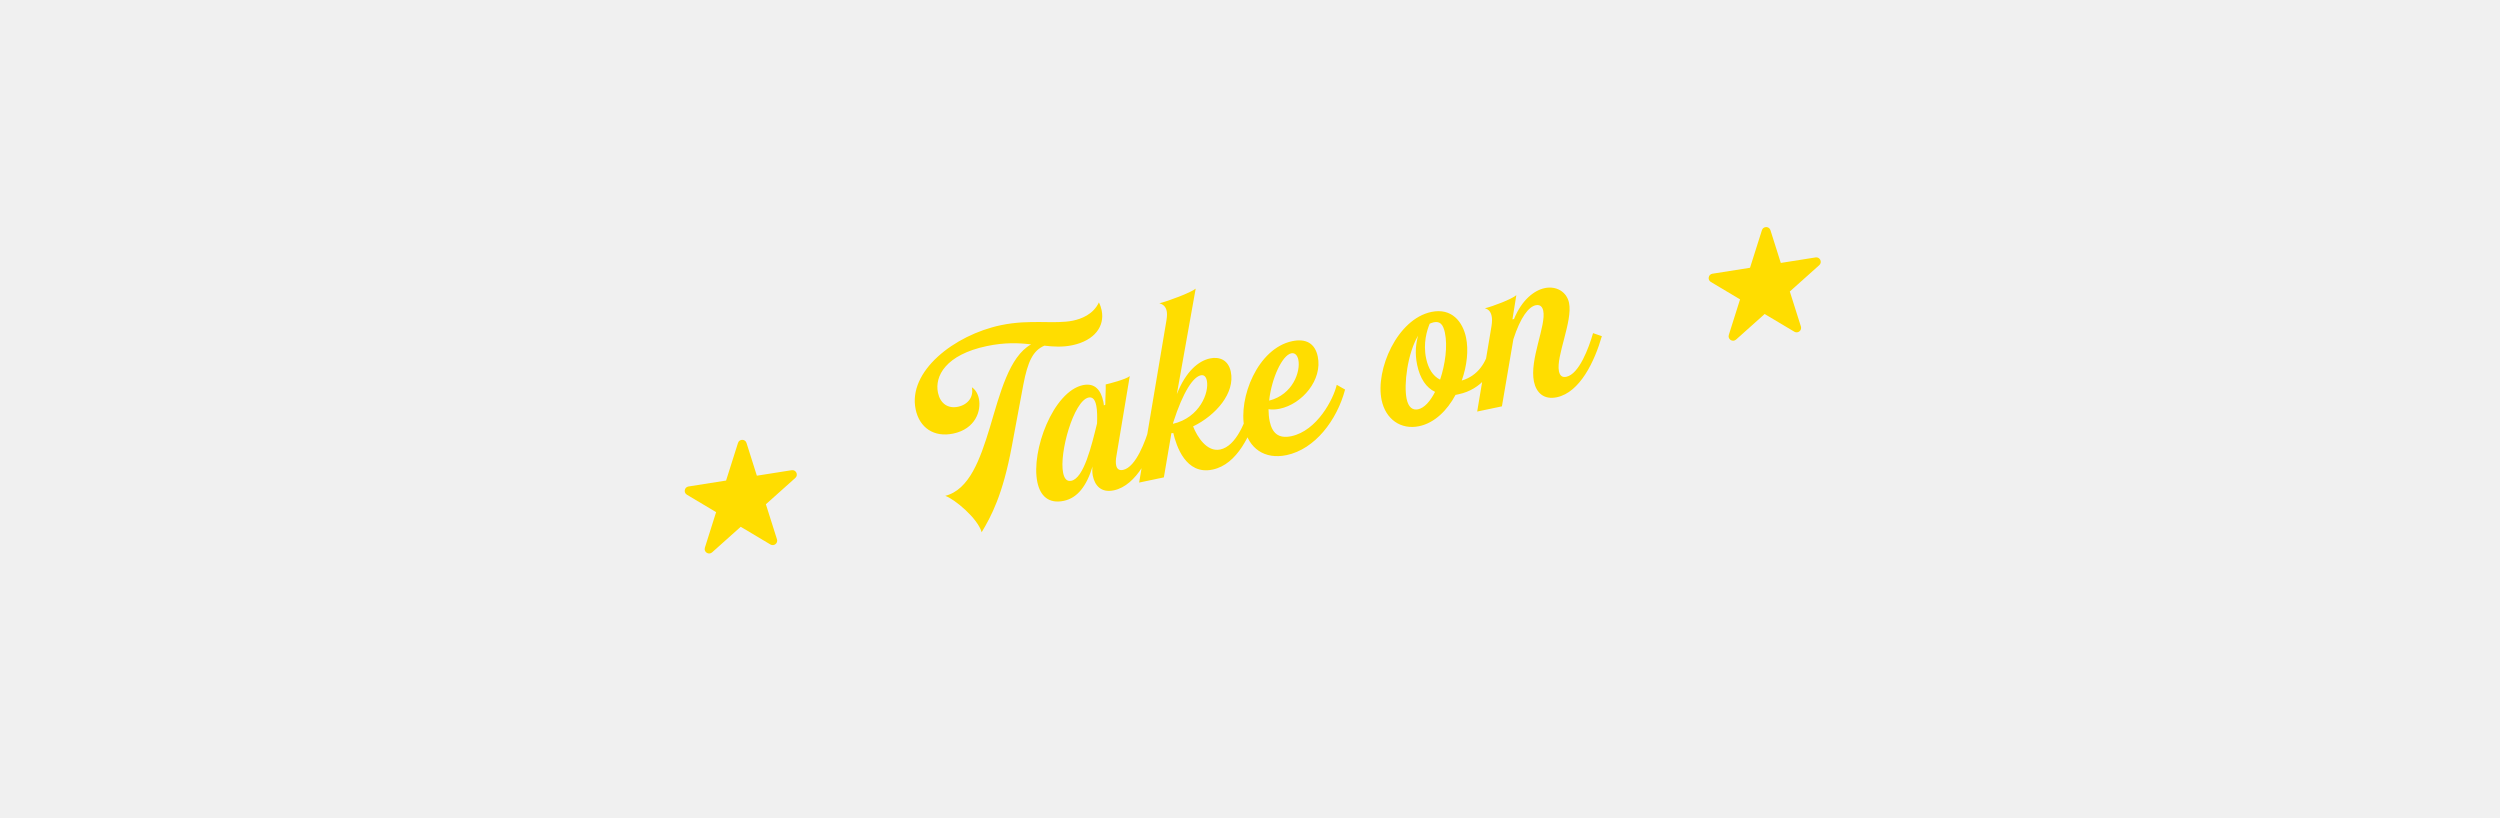
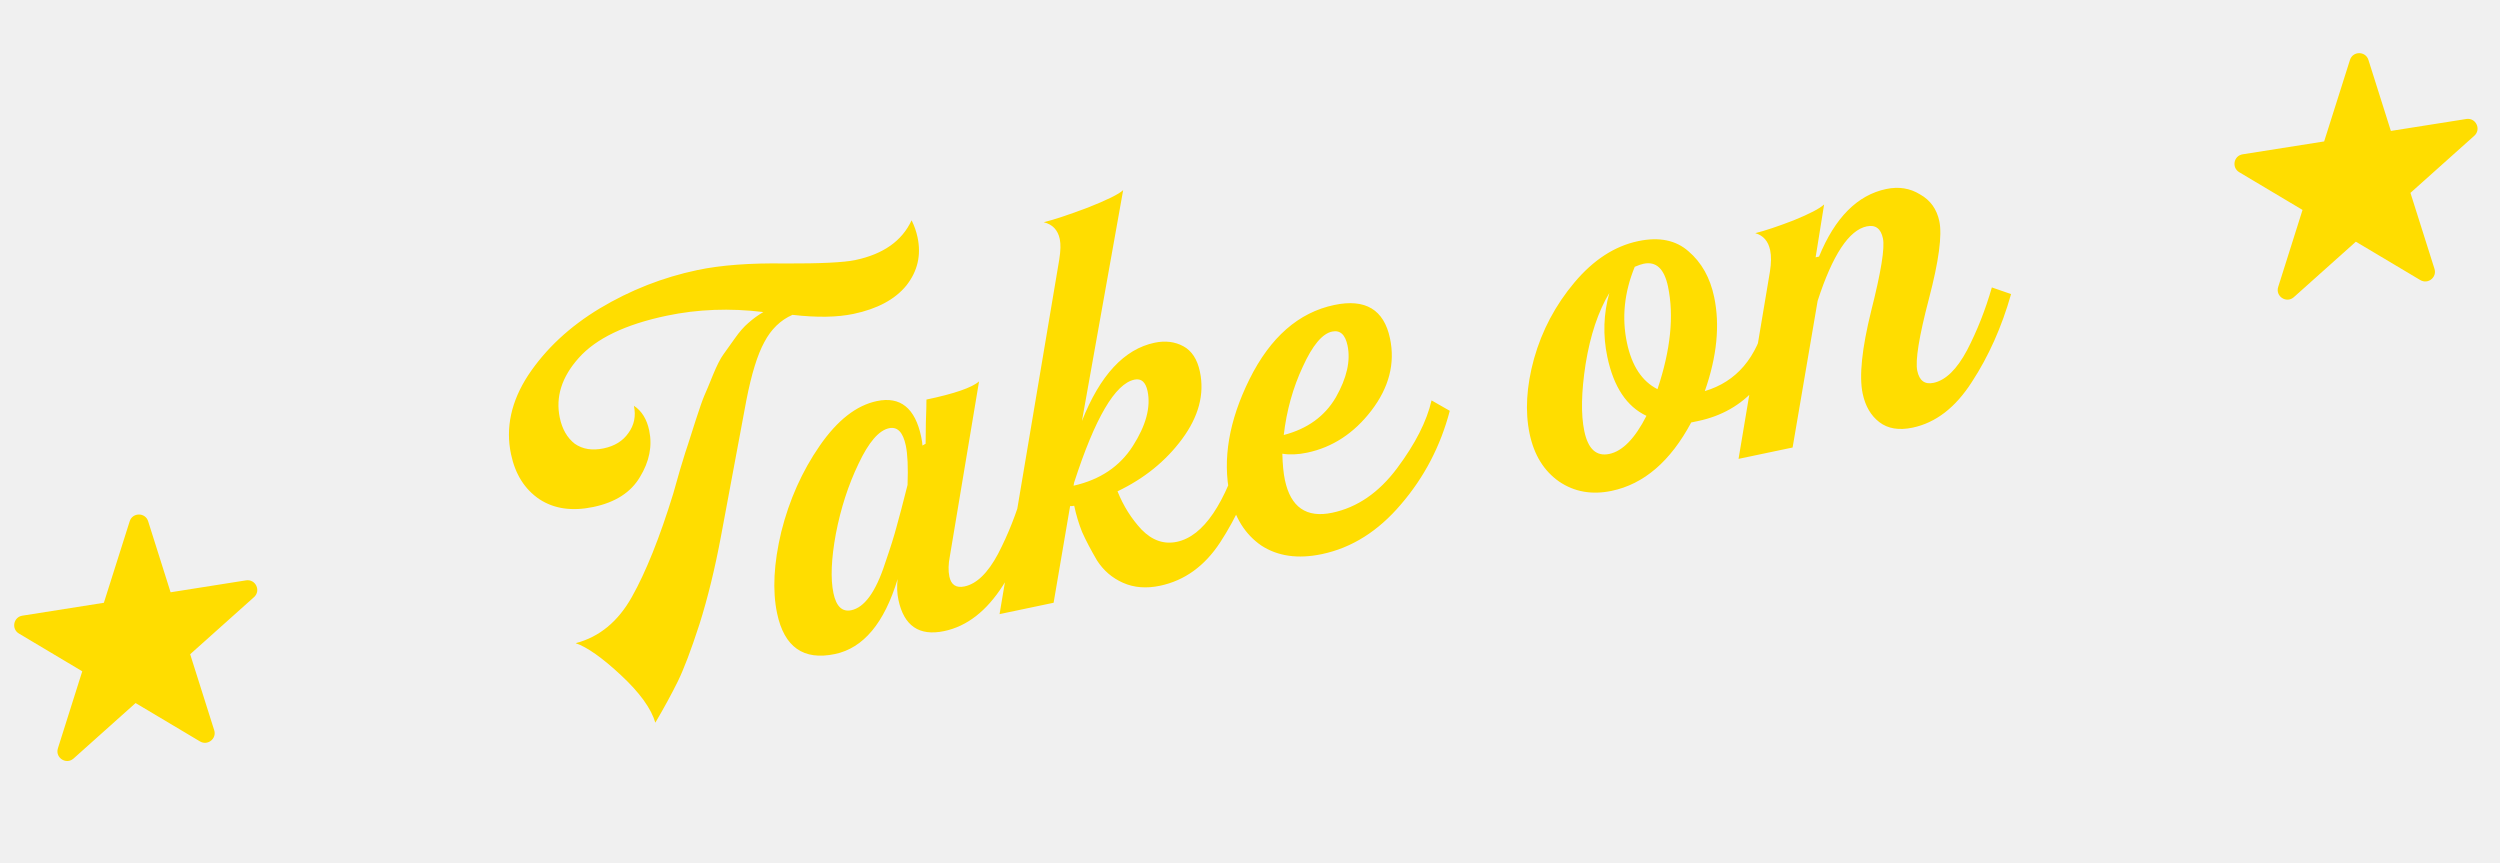
- <svg xmlns="http://www.w3.org/2000/svg" width="376" height="123" viewBox="0 0 376 123" fill="none">
-   <path d="M111.664 76.898C110.45 77.153 109.227 76.388 108.98 75.214C108.701 73.883 109.426 72.668 110.718 72.396C111.971 72.133 113.077 72.922 113.348 74.214C113.603 75.428 112.916 76.635 111.664 76.898ZM165.274 45.484C165.482 45.89 165.604 46.273 165.686 46.665C166.188 49.053 164.64 51.217 161.273 51.924C159.825 52.229 158.459 52.148 157.077 51.989C155.389 52.711 154.581 54.311 153.902 57.887L152.171 67.161C150.807 74.478 149.065 77.665 147.644 80.047C147.035 77.927 143.524 75.027 142.162 74.578C145.77 73.656 147.397 69.145 148.872 64.298C150.407 59.153 151.781 53.632 155.074 51.796C153.229 51.571 151.125 51.481 148.424 52.049C142.239 53.348 140.544 56.566 141.071 59.071C141.4 60.637 142.522 61.504 144.088 61.175C145.575 60.863 146.474 59.693 146.17 58.245C146.691 58.585 147.066 59.201 147.222 59.945C147.617 61.824 146.67 64.516 143.382 65.207C140.446 65.824 138.29 64.315 137.714 61.575C136.513 55.859 143.497 50.386 150.543 48.906C154.967 47.977 158.615 48.804 161.394 48.22C162.608 47.965 164.429 47.297 165.274 45.484ZM172.931 64.108L174.254 64.566C173.168 68.35 170.962 73.023 167.517 73.747C165.521 74.166 164.646 72.919 164.366 71.589C164.276 71.158 164.255 70.672 164.313 70.169C163.447 73.049 162.076 74.89 160.001 75.326C157.692 75.811 156.448 74.56 156.02 72.525C155.025 67.788 158.422 58.859 162.885 57.921C164.685 57.543 165.583 58.703 165.937 60.386C165.978 60.582 166.019 60.778 166.021 60.982L166.239 60.854C166.223 59.999 166.335 58.586 166.296 57.818C166.805 57.711 169.364 57.05 169.916 56.566L167.907 68.597C167.81 69.108 167.791 69.602 167.873 69.993C167.98 70.502 168.289 70.805 168.915 70.674C170.833 70.271 172.294 66.326 172.931 64.108ZM161.125 72.31C163.004 71.916 164.158 67.095 164.996 63.69C165.033 62.702 165.032 61.721 164.875 60.977C164.703 60.155 164.353 59.656 163.726 59.788C161.495 60.257 159.265 68.123 159.898 71.138C160.079 71.999 160.46 72.45 161.125 72.31ZM188.048 60.932L189.379 61.429C188.084 65.379 186.118 69.839 182.36 70.628C178.329 71.475 176.905 67.033 176.463 65.123C176.345 65.148 176.267 65.165 176.18 65.142L175.045 71.797L171.326 72.579L175.435 48.172C175.539 47.497 175.543 47.128 175.469 46.776C175.337 46.149 174.973 45.776 174.367 45.617C175.612 45.315 179.176 43.994 179.83 43.407L176.994 59.289C178.38 55.769 180.311 54.26 181.995 53.906C183.286 53.635 184.718 54.029 185.113 55.908C185.787 59.118 182.854 62.473 179.442 64.13C180.061 65.716 181.527 68.024 183.524 67.605C185.99 67.087 187.38 63.198 188.048 60.932ZM180.607 56.446C179.472 56.684 177.963 58.841 176.455 63.531L176.418 63.743C180.433 62.818 181.887 59.038 181.509 57.237C181.353 56.494 180.959 56.372 180.607 56.446ZM201.047 57.874L202.301 58.591C201.067 63.224 197.767 67.555 193.501 68.451C190.173 69.15 187.803 67.4 187.17 64.386C186.215 59.845 189.148 52.403 194.354 51.31C196.429 50.874 197.778 51.653 198.189 53.61C198.93 57.133 195.85 60.764 192.484 61.471C191.897 61.595 191.332 61.632 190.782 61.543C190.796 62.194 190.841 62.797 190.956 63.345C191.335 65.146 192.292 66.008 194.21 65.605C198.086 64.79 200.558 60.02 201.047 57.874ZM194.207 53.139C192.837 53.427 191.239 56.91 190.879 60.255C194.487 59.334 195.63 55.824 195.268 54.101C195.128 53.436 194.755 53.024 194.207 53.139ZM224.045 52.306L225.423 52.834C224.785 55.83 222.787 58.579 219.382 59.294L218.912 59.393C217.648 61.743 215.752 63.613 213.443 64.098C210.702 64.674 208.404 63.072 207.795 60.175C206.833 55.596 210.141 47.993 215.269 46.916C218.361 46.266 219.998 48.415 220.492 50.764C220.886 52.643 220.642 54.983 219.848 57.234C222.312 56.513 223.525 54.5 224.045 52.306ZM215.637 48.473C215.441 48.514 215.214 48.603 215.027 48.683C214.621 49.668 214.004 51.596 214.489 53.905C214.81 55.432 215.495 56.555 216.591 57.101C217.369 54.772 217.735 52.038 217.315 50.042C217.052 48.789 216.576 48.276 215.637 48.473ZM213.277 61.558C214.216 61.361 215.109 60.356 215.832 58.937C214.516 58.314 213.577 56.958 213.141 54.883C212.771 53.122 212.953 51.653 213.279 50.481C211.682 53.187 211.107 57.845 211.559 59.998C211.822 61.251 212.455 61.731 213.277 61.558ZM239.596 50.102L240.918 50.56C239.833 54.344 237.627 59.017 234.143 59.749C232.186 60.16 231.053 59.05 230.708 57.405C230.009 54.078 232.572 48.962 232.103 46.73C232.053 46.496 231.85 45.721 230.989 45.902C229.932 46.124 228.699 47.65 227.61 51.026L225.888 61.116L222.169 61.897L224.327 49.018C224.43 48.342 224.418 47.895 224.344 47.543C224.213 46.917 223.926 46.527 223.321 46.368C224.565 46.066 227.402 44.98 228.056 44.393L227.471 48.031L227.706 47.981C228.894 45.075 230.763 43.66 232.329 43.331C234.051 42.97 235.629 43.864 235.983 45.547C236.558 48.288 233.997 53.608 234.466 55.839C234.606 56.505 234.954 56.799 235.58 56.668C237.498 56.265 238.959 52.32 239.596 50.102ZM265.646 44.547C264.432 44.802 263.209 44.037 262.962 42.863C262.683 41.532 263.408 40.317 264.7 40.045C265.953 39.782 267.059 40.572 267.33 41.864C267.585 43.077 266.899 44.284 265.646 44.547Z" fill="#FFDD00" />
-   <g clip-path="url(#clip0_8513_2102)">
-     <path d="M266.274 34.619L267.831 39.545L273.065 38.717C273.727 38.613 274.116 39.436 273.619 39.88L269.189 43.841L270.856 49.111C271.043 49.7 270.402 50.205 269.87 49.889L265.403 47.228L261.101 51.074C260.593 51.529 259.808 51.021 260.014 50.37L261.704 45.025L257.312 42.407C256.771 42.085 256.929 41.265 257.549 41.167L263.203 40.273L264.994 34.62C265.192 33.996 266.076 33.993 266.274 34.619Z" fill="#FFDD00" />
-   </g>
-   <g clip-path="url(#clip1_8513_2102)">
-     <path d="M112.274 66.619L113.831 71.545L119.065 70.717C119.727 70.613 120.116 71.436 119.619 71.88L115.189 75.841L116.856 81.111C117.043 81.7 116.402 82.205 115.87 81.889L111.403 79.228L107.101 83.074C106.593 83.528 105.808 83.021 106.014 82.37L107.704 77.025L103.312 74.407C102.771 74.085 102.929 73.265 103.549 73.167L109.203 72.273L110.994 66.62C111.192 65.996 112.076 65.993 112.274 66.619Z" fill="#FFDD00" />
-   </g>
-   <defs>
-     <clipPath id="clip0_8513_2102">
-       <rect width="17.049" height="16.374" fill="white" transform="translate(256 35.6641) rotate(-8.98738)" />
-     </clipPath>
-     <clipPath id="clip1_8513_2102">
-       <rect width="17.049" height="16.374" fill="white" transform="translate(102 67.6641) rotate(-8.98738)" />
-     </clipPath>
-   </defs>
+ <svg xmlns="http://www.w3.org/2000/svg" width="258" height="89" viewBox="0 0 258 89" fill="none">
+   <path d="M94.077 22.735C94.357 23.29 94.562 23.88 94.694 24.506C95.081 26.346 94.693 28.001 93.53 29.472C92.359 30.903 90.541 31.878 88.075 32.396C86.391 32.749 84.293 32.782 81.78 32.492C80.546 33.037 79.578 33.976 78.877 35.309C78.168 36.602 77.548 38.613 77.018 41.34L74.422 55.251C73.788 58.654 73.041 61.713 72.181 64.428C71.313 67.104 70.563 69.08 69.932 70.357C69.301 71.634 68.534 73.042 67.631 74.58C67.201 73.117 66.021 71.485 64.089 69.684C62.157 67.883 60.597 66.78 59.409 66.376C61.85 65.74 63.784 64.148 65.211 61.601C66.668 59.005 68.089 55.458 69.474 50.957C69.542 50.697 69.777 49.871 70.179 48.479C70.612 47.039 70.894 46.142 71.024 45.788C71.146 45.394 71.404 44.584 71.8 43.356C72.197 42.128 72.49 41.29 72.682 40.841C72.905 40.344 73.204 39.628 73.579 38.691C73.986 37.706 74.347 36.996 74.665 36.562C75.013 36.08 75.408 35.527 75.849 34.903C76.321 34.232 76.783 33.705 77.234 33.325C77.716 32.896 78.231 32.523 78.777 32.203C75.336 31.782 72.011 31.908 68.801 32.582C64.534 33.479 61.509 34.932 59.724 36.942C57.97 38.904 57.319 40.962 57.771 43.115C58.018 44.29 58.533 45.183 59.315 45.795C60.129 46.36 61.123 46.519 62.297 46.272C63.432 46.034 64.282 45.508 64.847 44.694C65.451 43.873 65.642 42.933 65.42 41.876C66.225 42.402 66.751 43.252 66.998 44.426C67.335 46.031 67.017 47.631 66.044 49.225C65.11 50.811 63.508 51.842 61.238 52.319C59.046 52.78 57.192 52.515 55.676 51.526C54.152 50.497 53.172 48.946 52.736 46.871C52.16 44.131 52.754 41.41 54.516 38.711C56.318 36.002 58.779 33.707 61.898 31.826C65.057 29.936 68.418 28.617 71.98 27.868C74.407 27.358 77.425 27.133 81.034 27.192C84.675 27.204 87.082 27.086 88.256 26.84C91.153 26.231 93.093 24.863 94.077 22.735ZM105.562 50.671L107.545 51.358C106.582 54.748 105.234 57.77 103.503 60.422C101.81 63.067 99.79 64.636 97.441 65.129C94.858 65.672 93.282 64.593 92.715 61.892C92.575 61.227 92.548 60.517 92.635 59.763C91.259 64.303 89.103 66.881 86.167 67.498C82.918 68.18 80.928 66.78 80.196 63.296C79.702 60.947 79.848 58.137 80.632 54.866C81.455 51.587 82.776 48.632 84.594 46.002C86.412 43.372 88.378 41.835 90.492 41.391C92.919 40.881 94.445 42.114 95.07 45.089C95.152 45.48 95.194 45.778 95.196 45.982L95.524 45.79C95.528 45.422 95.537 44.684 95.55 43.578C95.593 42.424 95.613 41.643 95.609 41.235C98.506 40.627 100.316 40.001 101.039 39.359L98.025 57.404C97.868 58.214 97.852 58.912 97.975 59.499C98.156 60.361 98.677 60.701 99.538 60.52C100.791 60.257 101.945 59.135 103.001 57.156C104.048 55.137 104.902 52.976 105.562 50.671ZM87.853 62.975C88.519 62.835 89.138 62.378 89.711 61.603C90.315 60.782 90.865 59.603 91.36 58.069C91.894 56.526 92.286 55.279 92.535 54.327C92.816 53.328 93.191 51.901 93.659 50.045C93.728 48.232 93.667 46.875 93.478 45.975C93.19 44.605 92.616 44.01 91.755 44.191C90.698 44.413 89.647 45.635 88.601 47.858C87.548 50.041 86.767 52.453 86.259 55.094C85.782 57.688 85.7 59.728 86.012 61.215C86.3 62.586 86.914 63.172 87.853 62.975ZM128.238 45.907L130.234 46.652C129.006 50.343 127.573 53.444 125.934 55.955C124.326 58.418 122.25 59.917 119.706 60.452C118.297 60.748 117.029 60.646 115.902 60.147C114.775 59.648 113.877 58.876 113.208 57.832C112.57 56.739 112.059 55.764 111.674 54.905C111.328 54.037 111.056 53.134 110.859 52.194C110.663 52.235 110.522 52.245 110.436 52.222L108.732 62.205L103.154 63.377L109.318 26.768C109.459 25.88 109.476 25.181 109.369 24.673C109.171 23.733 108.62 23.154 107.716 22.935C108.765 22.674 110.274 22.173 112.244 21.432C114.245 20.644 115.466 20.04 115.91 19.62L111.657 43.443C113.525 38.718 116.025 36.026 119.157 35.369C120.253 35.138 121.239 35.258 122.114 35.728C122.989 36.198 123.563 37.079 123.834 38.371C124.319 40.681 123.702 42.997 121.983 45.32C120.295 47.596 118.077 49.39 115.328 50.703C115.931 52.212 116.76 53.529 117.814 54.657C118.907 55.776 120.12 56.196 121.451 55.916C124.191 55.34 126.453 52.004 128.238 45.907ZM117.076 39.178C115.079 39.597 113.003 43.14 110.848 49.806L110.792 50.124C113.524 49.509 115.566 48.14 116.918 46.016C118.271 43.893 118.774 42.009 118.429 40.365C118.231 39.426 117.78 39.03 117.076 39.178ZM147.736 41.32L149.617 42.396C148.664 46.03 146.989 49.243 144.592 52.035C142.234 54.819 139.508 56.536 136.416 57.186C133.95 57.704 131.864 57.407 130.159 56.294C128.484 55.133 127.405 53.398 126.919 51.089C126.146 47.409 126.822 43.425 128.945 39.137C131.1 34.801 134.017 32.247 137.697 31.474C140.907 30.799 142.824 31.95 143.449 34.925C143.992 37.508 143.349 39.993 141.521 42.38C139.724 44.72 137.513 46.165 134.891 46.716C133.951 46.913 133.1 46.949 132.338 46.823C132.365 47.921 132.452 48.823 132.6 49.527C133.192 52.346 134.819 53.475 137.481 52.916C140.064 52.373 142.297 50.841 144.179 48.321C146.061 45.8 147.247 43.466 147.736 41.32ZM137.476 34.218C136.458 34.431 135.446 35.645 134.44 37.859C133.426 40.035 132.774 42.379 132.484 44.892C134.926 44.256 136.718 42.96 137.86 41.004C138.994 39.008 139.396 37.227 139.067 35.661C138.829 34.526 138.298 34.045 137.476 34.218ZM182.232 32.969L184.299 33.761C183.781 36.158 182.75 38.255 181.206 40.051C179.654 41.808 177.665 42.941 175.238 43.451L174.533 43.599C172.391 47.605 169.656 49.957 166.329 50.656C164.293 51.084 162.49 50.768 160.918 49.709C159.339 48.61 158.319 46.965 157.858 44.772C157.373 42.463 157.524 39.876 158.313 37.013C159.132 34.103 160.522 31.481 162.484 29.147C164.447 26.814 166.641 25.392 169.068 24.883C171.221 24.43 172.951 24.782 174.256 25.938C175.601 27.087 176.483 28.659 176.902 30.655C177.511 33.552 177.189 36.787 175.937 40.361C179.207 39.388 181.305 36.924 182.232 32.969ZM169.62 27.219C169.386 27.268 169.081 27.373 168.706 27.534C167.625 30.172 167.356 32.783 167.899 35.367C168.401 37.755 169.452 39.353 171.052 40.161C172.409 36.116 172.771 32.586 172.138 29.572C171.751 27.732 170.912 26.948 169.62 27.219ZM166.08 46.846C167.45 46.558 168.728 45.248 169.914 42.914C167.872 41.953 166.527 39.926 165.877 36.834C165.409 34.603 165.477 32.401 166.084 30.23C164.934 32.148 164.118 34.588 163.637 37.55C163.186 40.465 163.142 42.783 163.504 44.506C163.891 46.346 164.749 47.126 166.08 46.846ZM205.559 29.662L207.543 30.349C206.579 33.739 205.232 36.761 203.5 39.414C201.808 42.058 199.768 43.631 197.38 44.133C195.971 44.429 194.827 44.24 193.95 43.566C193.073 42.892 192.498 41.909 192.227 40.617C191.849 38.816 192.146 35.954 193.12 32.03C194.125 28.058 194.525 25.584 194.319 24.605C194.106 23.587 193.548 23.173 192.648 23.362C190.808 23.748 189.119 26.311 187.58 31.048L184.997 46.183L179.418 47.355L182.656 28.036C182.796 27.148 182.805 26.411 182.681 25.824C182.484 24.884 181.972 24.297 181.146 24.062C182.156 23.809 183.473 23.368 185.099 22.741C186.756 22.066 187.806 21.518 188.249 21.098L187.372 26.555L187.724 26.481C189.372 22.456 191.683 20.131 194.658 19.506C195.95 19.235 197.113 19.42 198.147 20.061C199.212 20.655 199.876 21.578 200.139 22.83C200.443 24.279 200.085 26.95 199.063 30.843C198.042 34.736 197.642 37.211 197.864 38.268C198.078 39.286 198.635 39.7 199.536 39.511C200.788 39.248 201.942 38.126 202.998 36.147C204.045 34.129 204.899 31.967 205.559 29.662Z" fill="#FFDD00" />
+   <path d="M244.421 6.183L246.738 13.512L254.526 12.28C255.511 12.125 256.089 13.35 255.349 14.01L248.758 19.904L251.238 27.744C251.518 28.621 250.563 29.372 249.773 28.903L243.125 24.943L236.725 30.666C235.969 31.342 234.801 30.587 235.108 29.618L237.621 21.665L231.087 17.771C230.282 17.291 230.517 16.071 231.44 15.925L239.852 14.595L242.517 6.184C242.811 5.255 244.127 5.252 244.421 6.183Z" fill="#FFDD00" />
+   <path d="M15.289 53.795L17.605 61.124L25.393 59.892C26.378 59.737 26.956 60.962 26.216 61.622L19.625 67.516L22.105 75.356C22.385 76.233 21.43 76.984 20.64 76.515L13.992 72.555L7.592 78.278C6.836 78.954 5.668 78.199 5.975 77.23L8.488 69.278L1.954 65.383C1.149 64.903 1.385 63.683 2.307 63.537L10.719 62.207L13.384 53.796C13.678 52.867 14.994 52.864 15.289 53.795Z" fill="#FFDD00" />
</svg>
